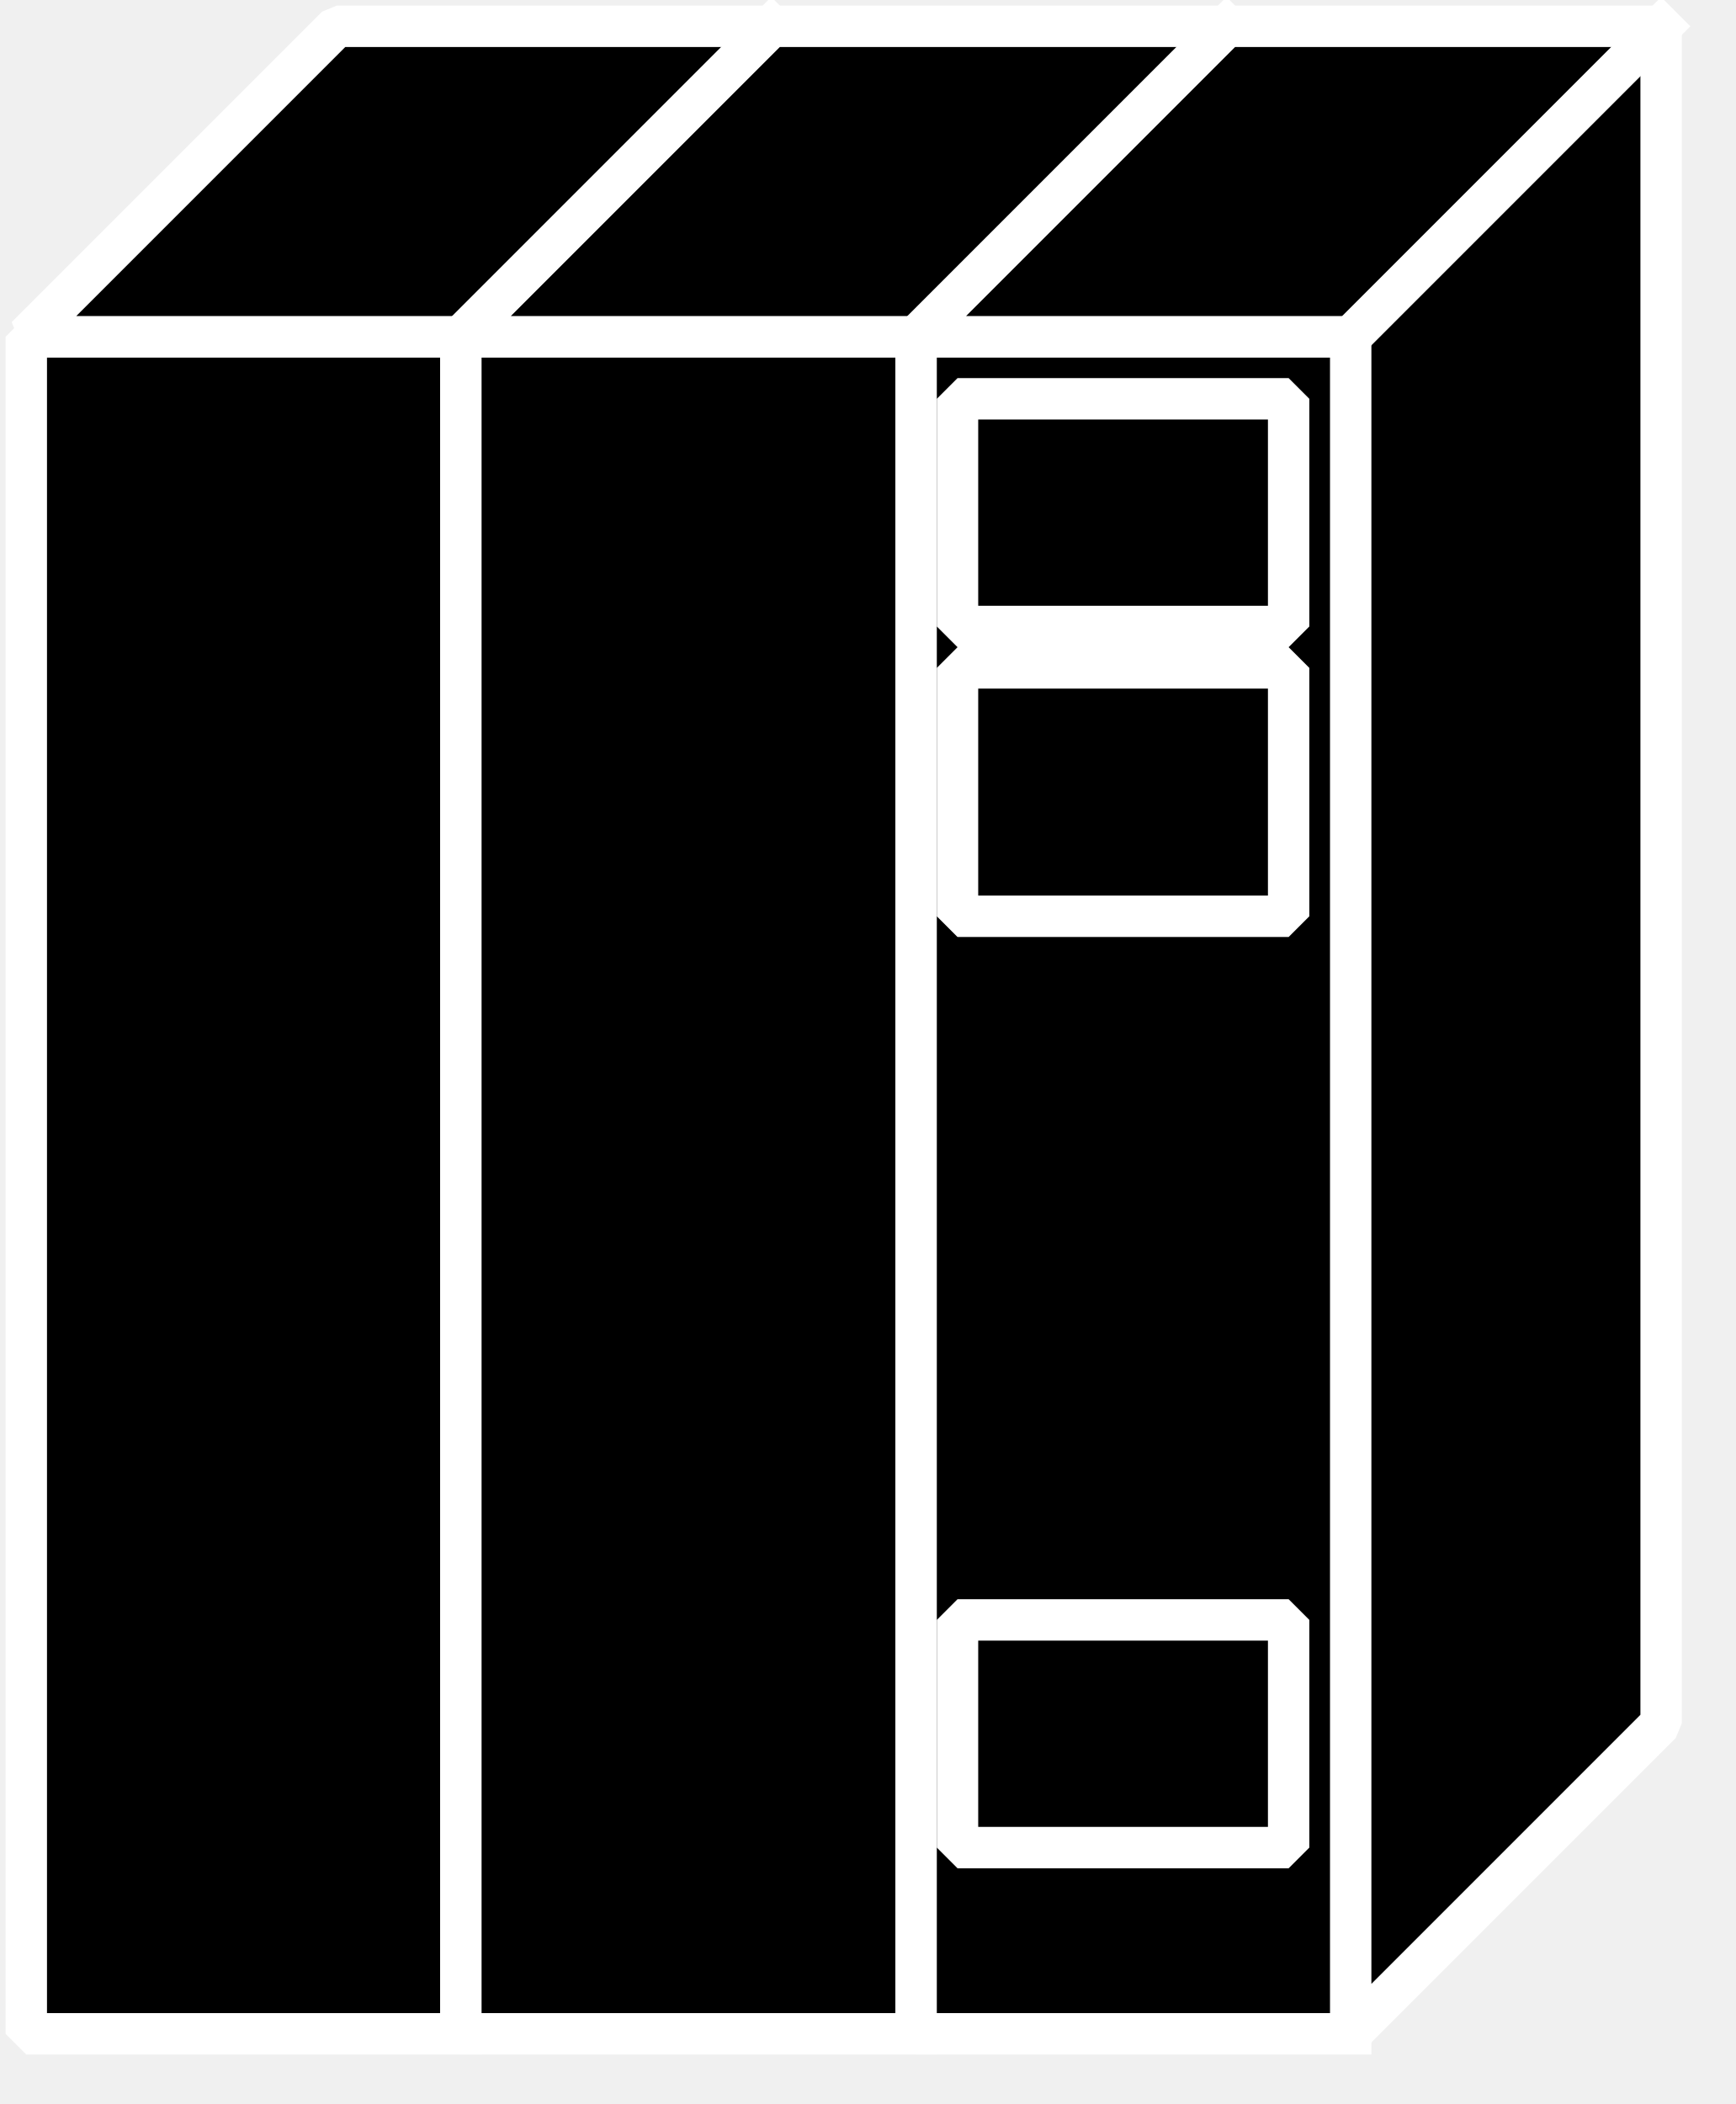
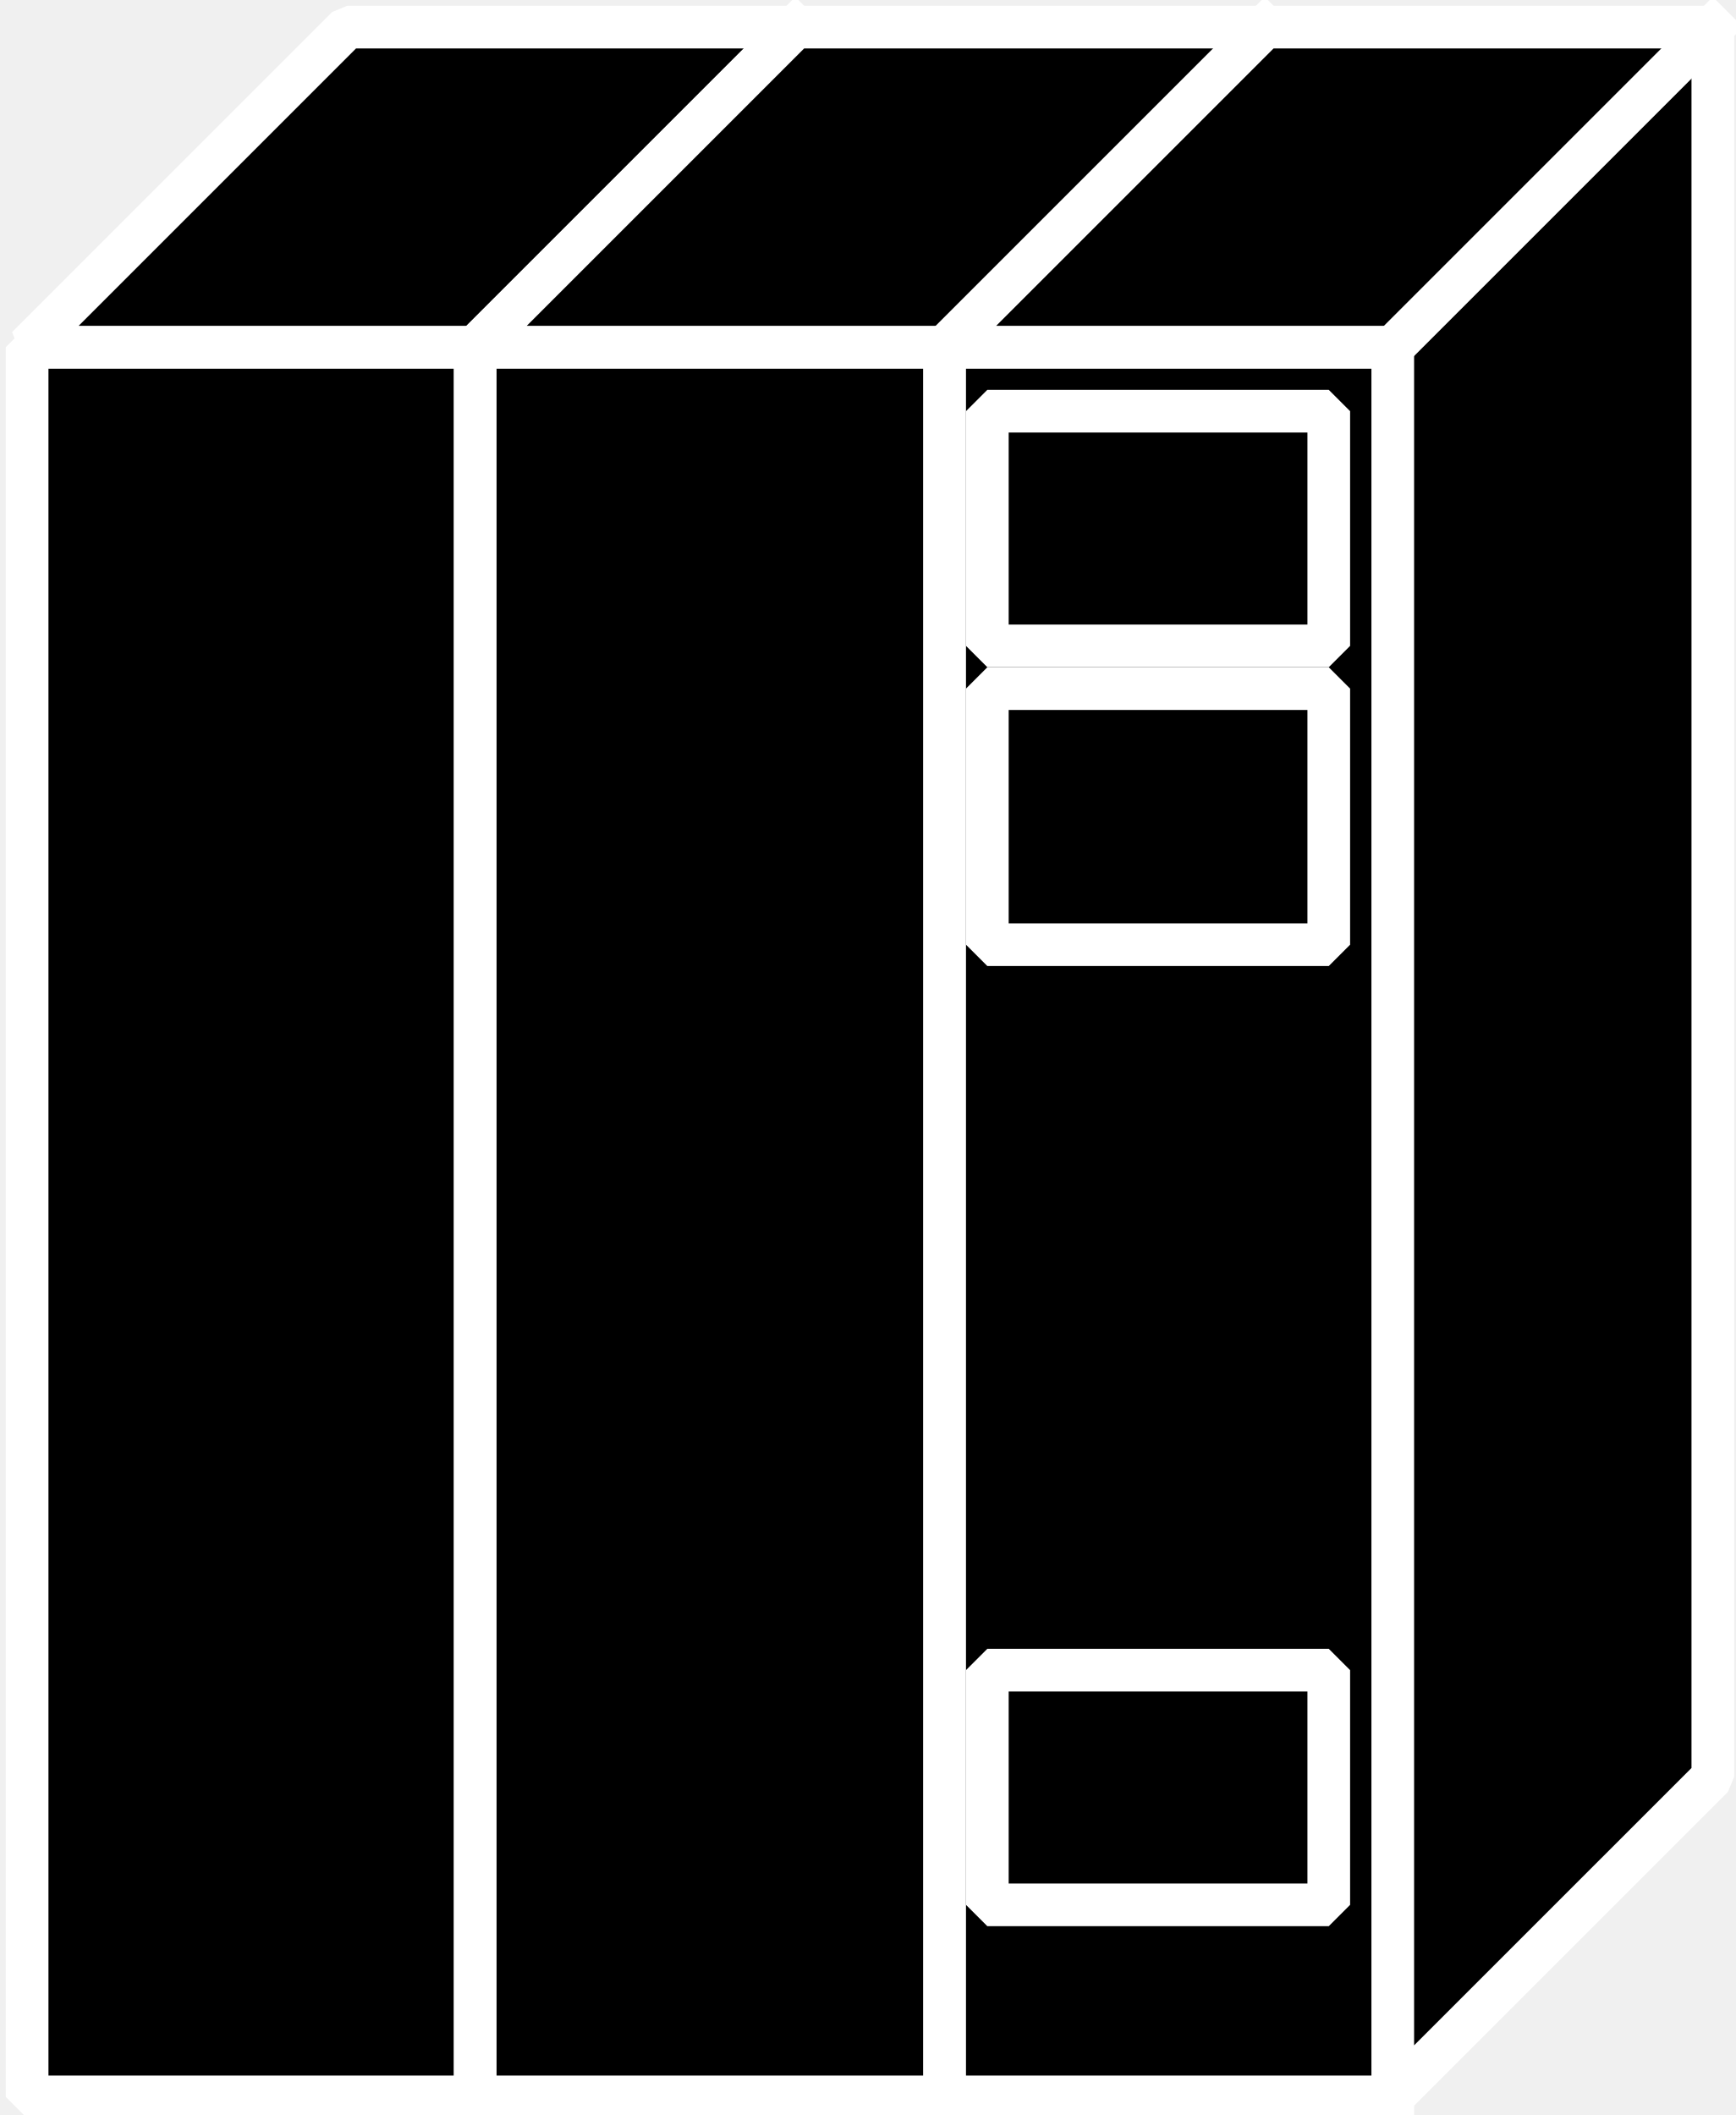
- <svg xmlns="http://www.w3.org/2000/svg" xmlns:xlink="http://www.w3.org/1999/xlink" viewBox="0 0 33 40" fill="#fff" fill-rule="evenodd" stroke="#000" stroke-linecap="round" stroke-linejoin="round">
+ <svg xmlns="http://www.w3.org/2000/svg" xmlns:xlink="http://www.w3.org/1999/xlink" viewBox="0 0 32 39" fill="#fff" fill-rule="evenodd" stroke="#000" stroke-linecap="round" stroke-linejoin="round">
  <style>.B{fill:#000}.C{stroke:none}.D{stroke:#fff}.E{stroke-linejoin:bevel}.F{stroke-width:.787}.G{stroke-linecap:square}.H{fill:none}</style>
  <use xlink:href="#A" x=".5" y=".5" />
  <symbol id="A" overflow="visible">
    <path d="M8.263 5.902H0v32.264h8.263z" class="B C" />
    <g class="D E F">
      <path d="M8.263 5.902H0v32.264h8.263" class="G H" />
      <path d="M8.263 38.166l5.902-5.902V0H5.902L0 5.902h8.263v32.264z" class="B" />
    </g>
    <path d="M8.263 5.902L14.165 0z" class="B C" />
    <path d="M8.263 5.902L14.165 0" class="D E F G H" />
    <path d="M16.919 5.902H8.263v32.264h8.656z" class="B C" />
    <g class="D E F">
      <path d="M16.919 5.902H8.263v32.264h8.656" class="G H" />
      <path d="M16.919 38.166l5.902-5.902V0h-8.656L8.263 5.902h8.656v32.264z" class="B" />
    </g>
    <path d="M16.919 5.902L22.821 0z" class="B C" />
    <path d="M16.919 5.902L22.821 0" class="D E F G H" />
    <path d="M25.182 5.902h-8.263v32.264h8.263z" class="B C" />
    <g class="D E F">
      <path d="M25.182 5.902h-8.263v32.264h8.263" class="G H" />
      <path d="M25.182 38.166l5.902-5.902V0h-8.263l-5.902 5.902h8.263v32.264z" class="B" />
    </g>
    <path d="M25.182 5.902L31.084 0z" class="B C" />
    <g class="D E F">
      <path d="M25.182 5.902L31.084 0" class="G H" />
      <path d="M24.002 11.41V7.082h-6.296v4.328h6.296z" class="B" />
    </g>
    <path d="M20.854 9.443z" class="B C" />
    <path d="M24.002 16.92v-4.722h-6.296v4.722h6.296z" class="B D E F" />
    <path d="M20.854 14.558z" class="B C" />
    <path d="M24.002 34.625v-4.328h-6.296v4.328h6.296z" class="B D E F" />
    <path d="M20.854 32.658z" class="B C" />
  </symbol>
</svg>
